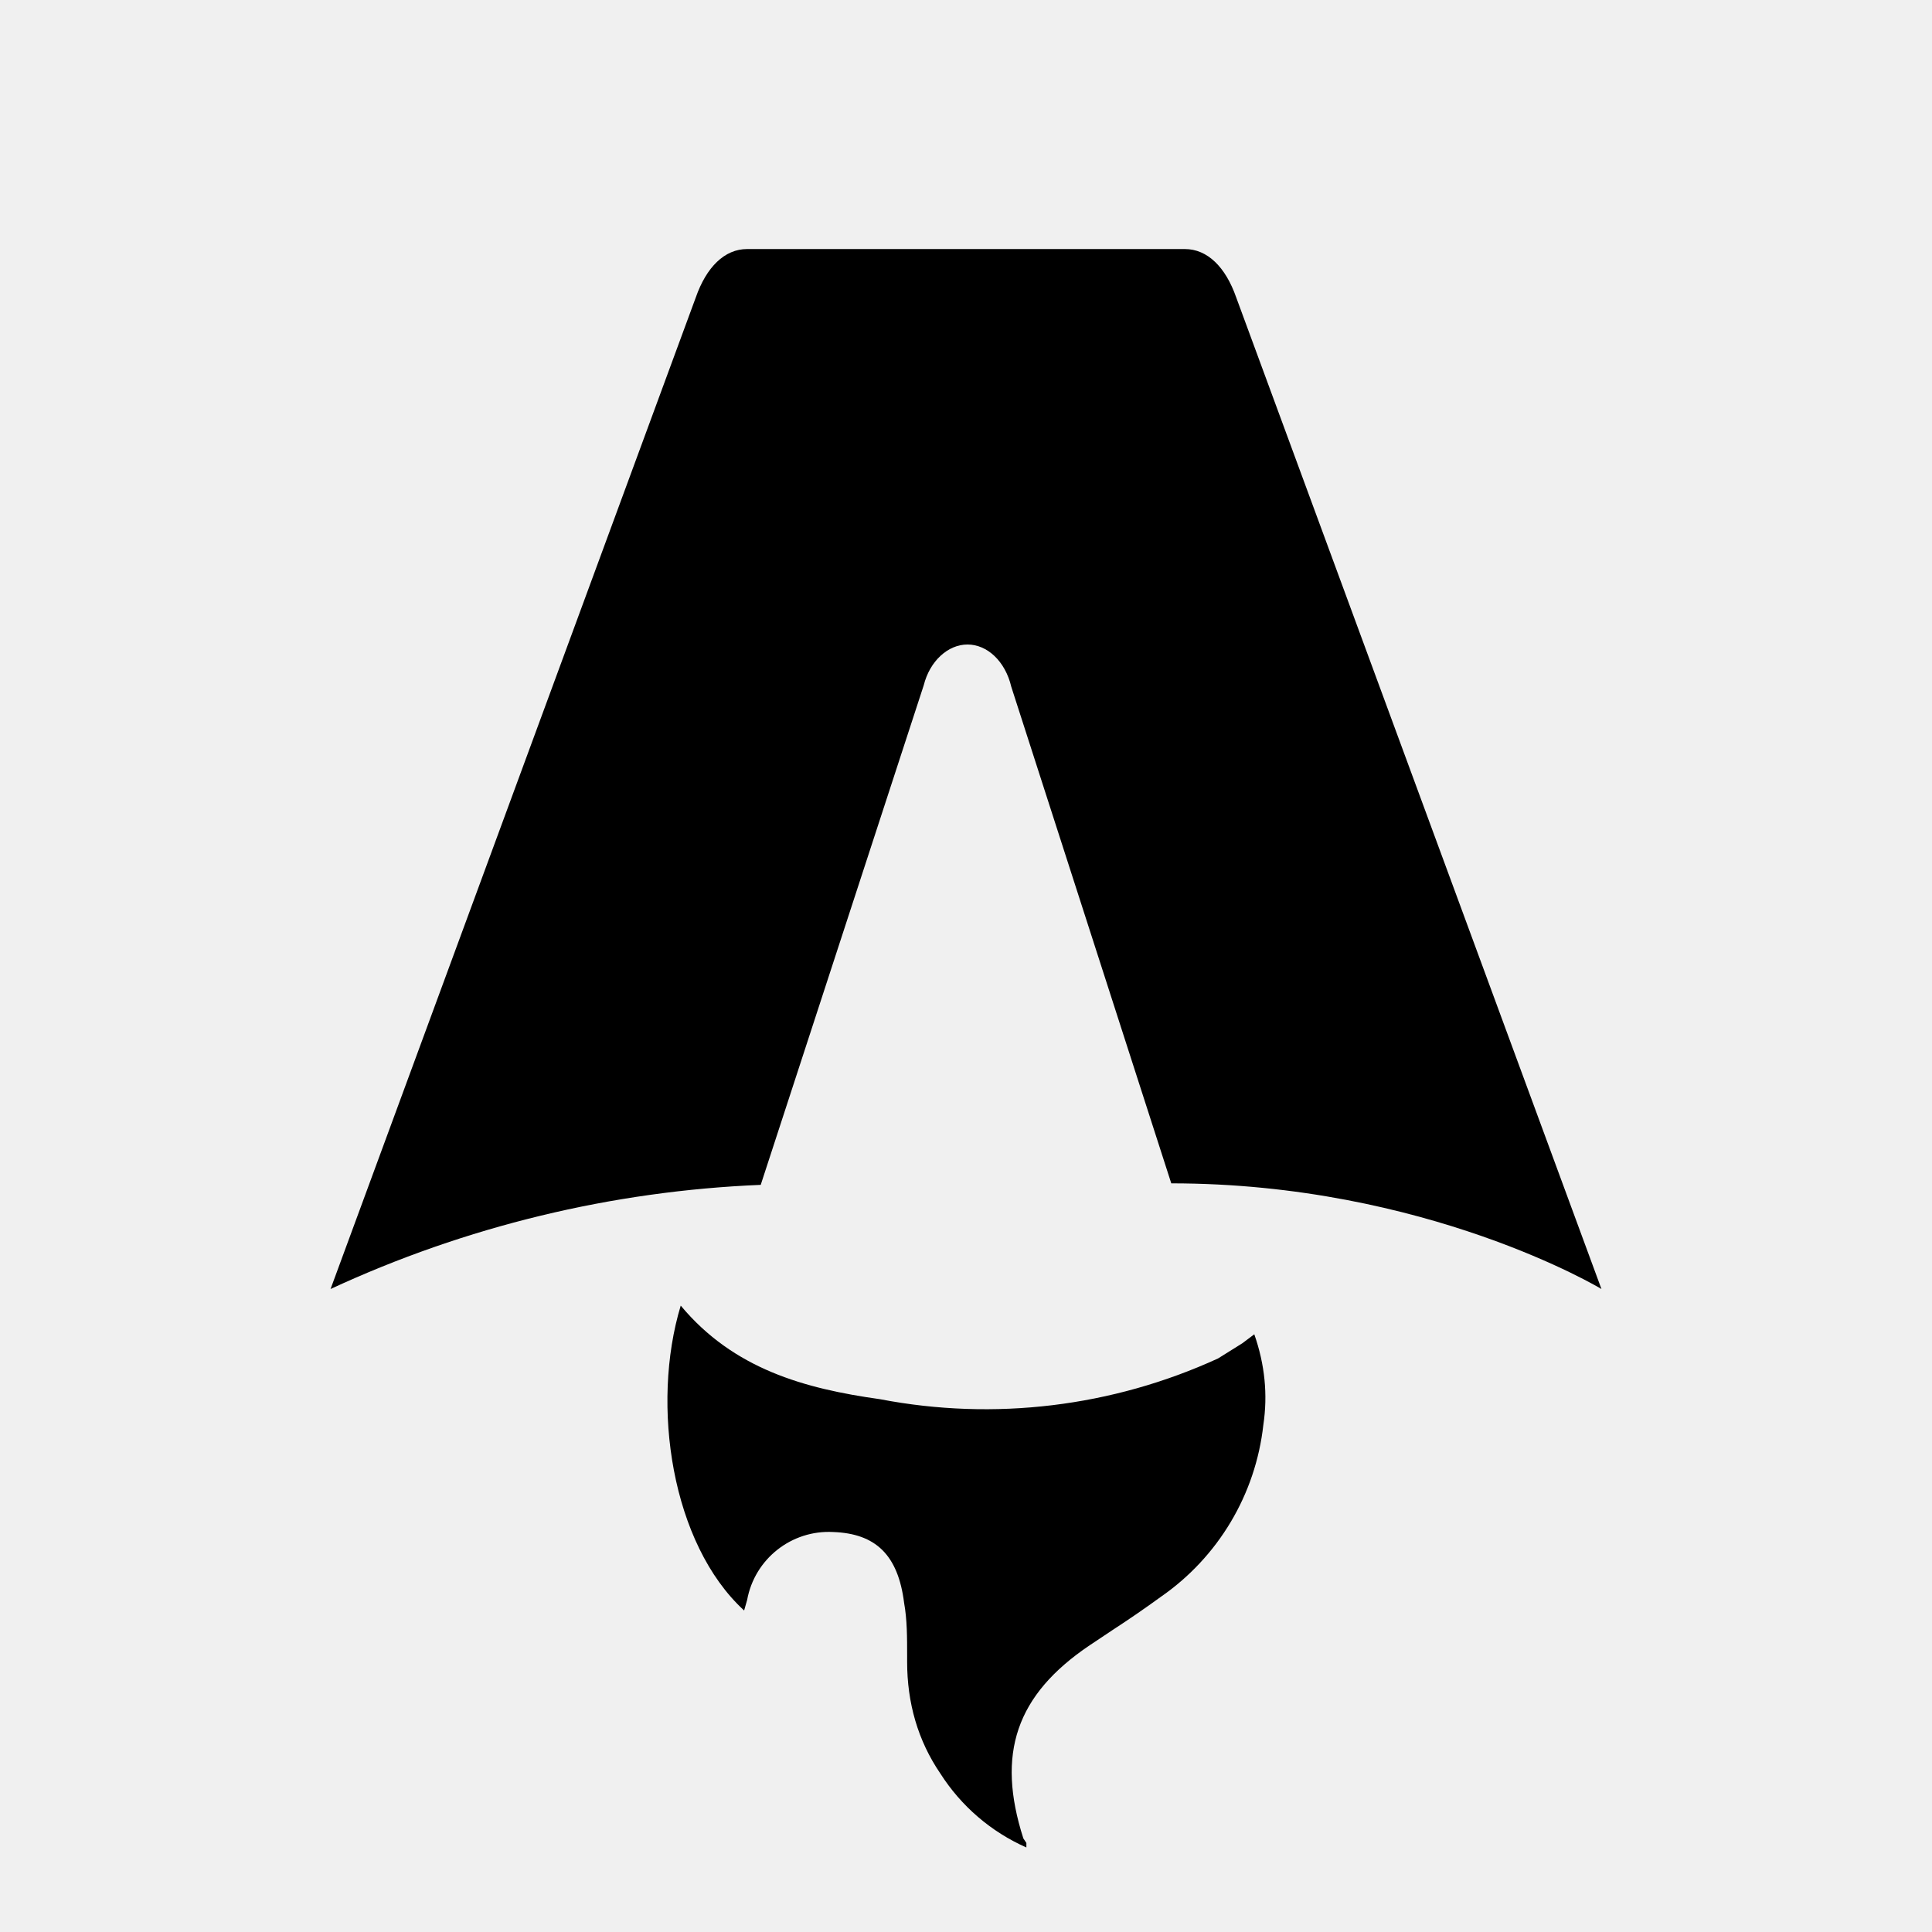
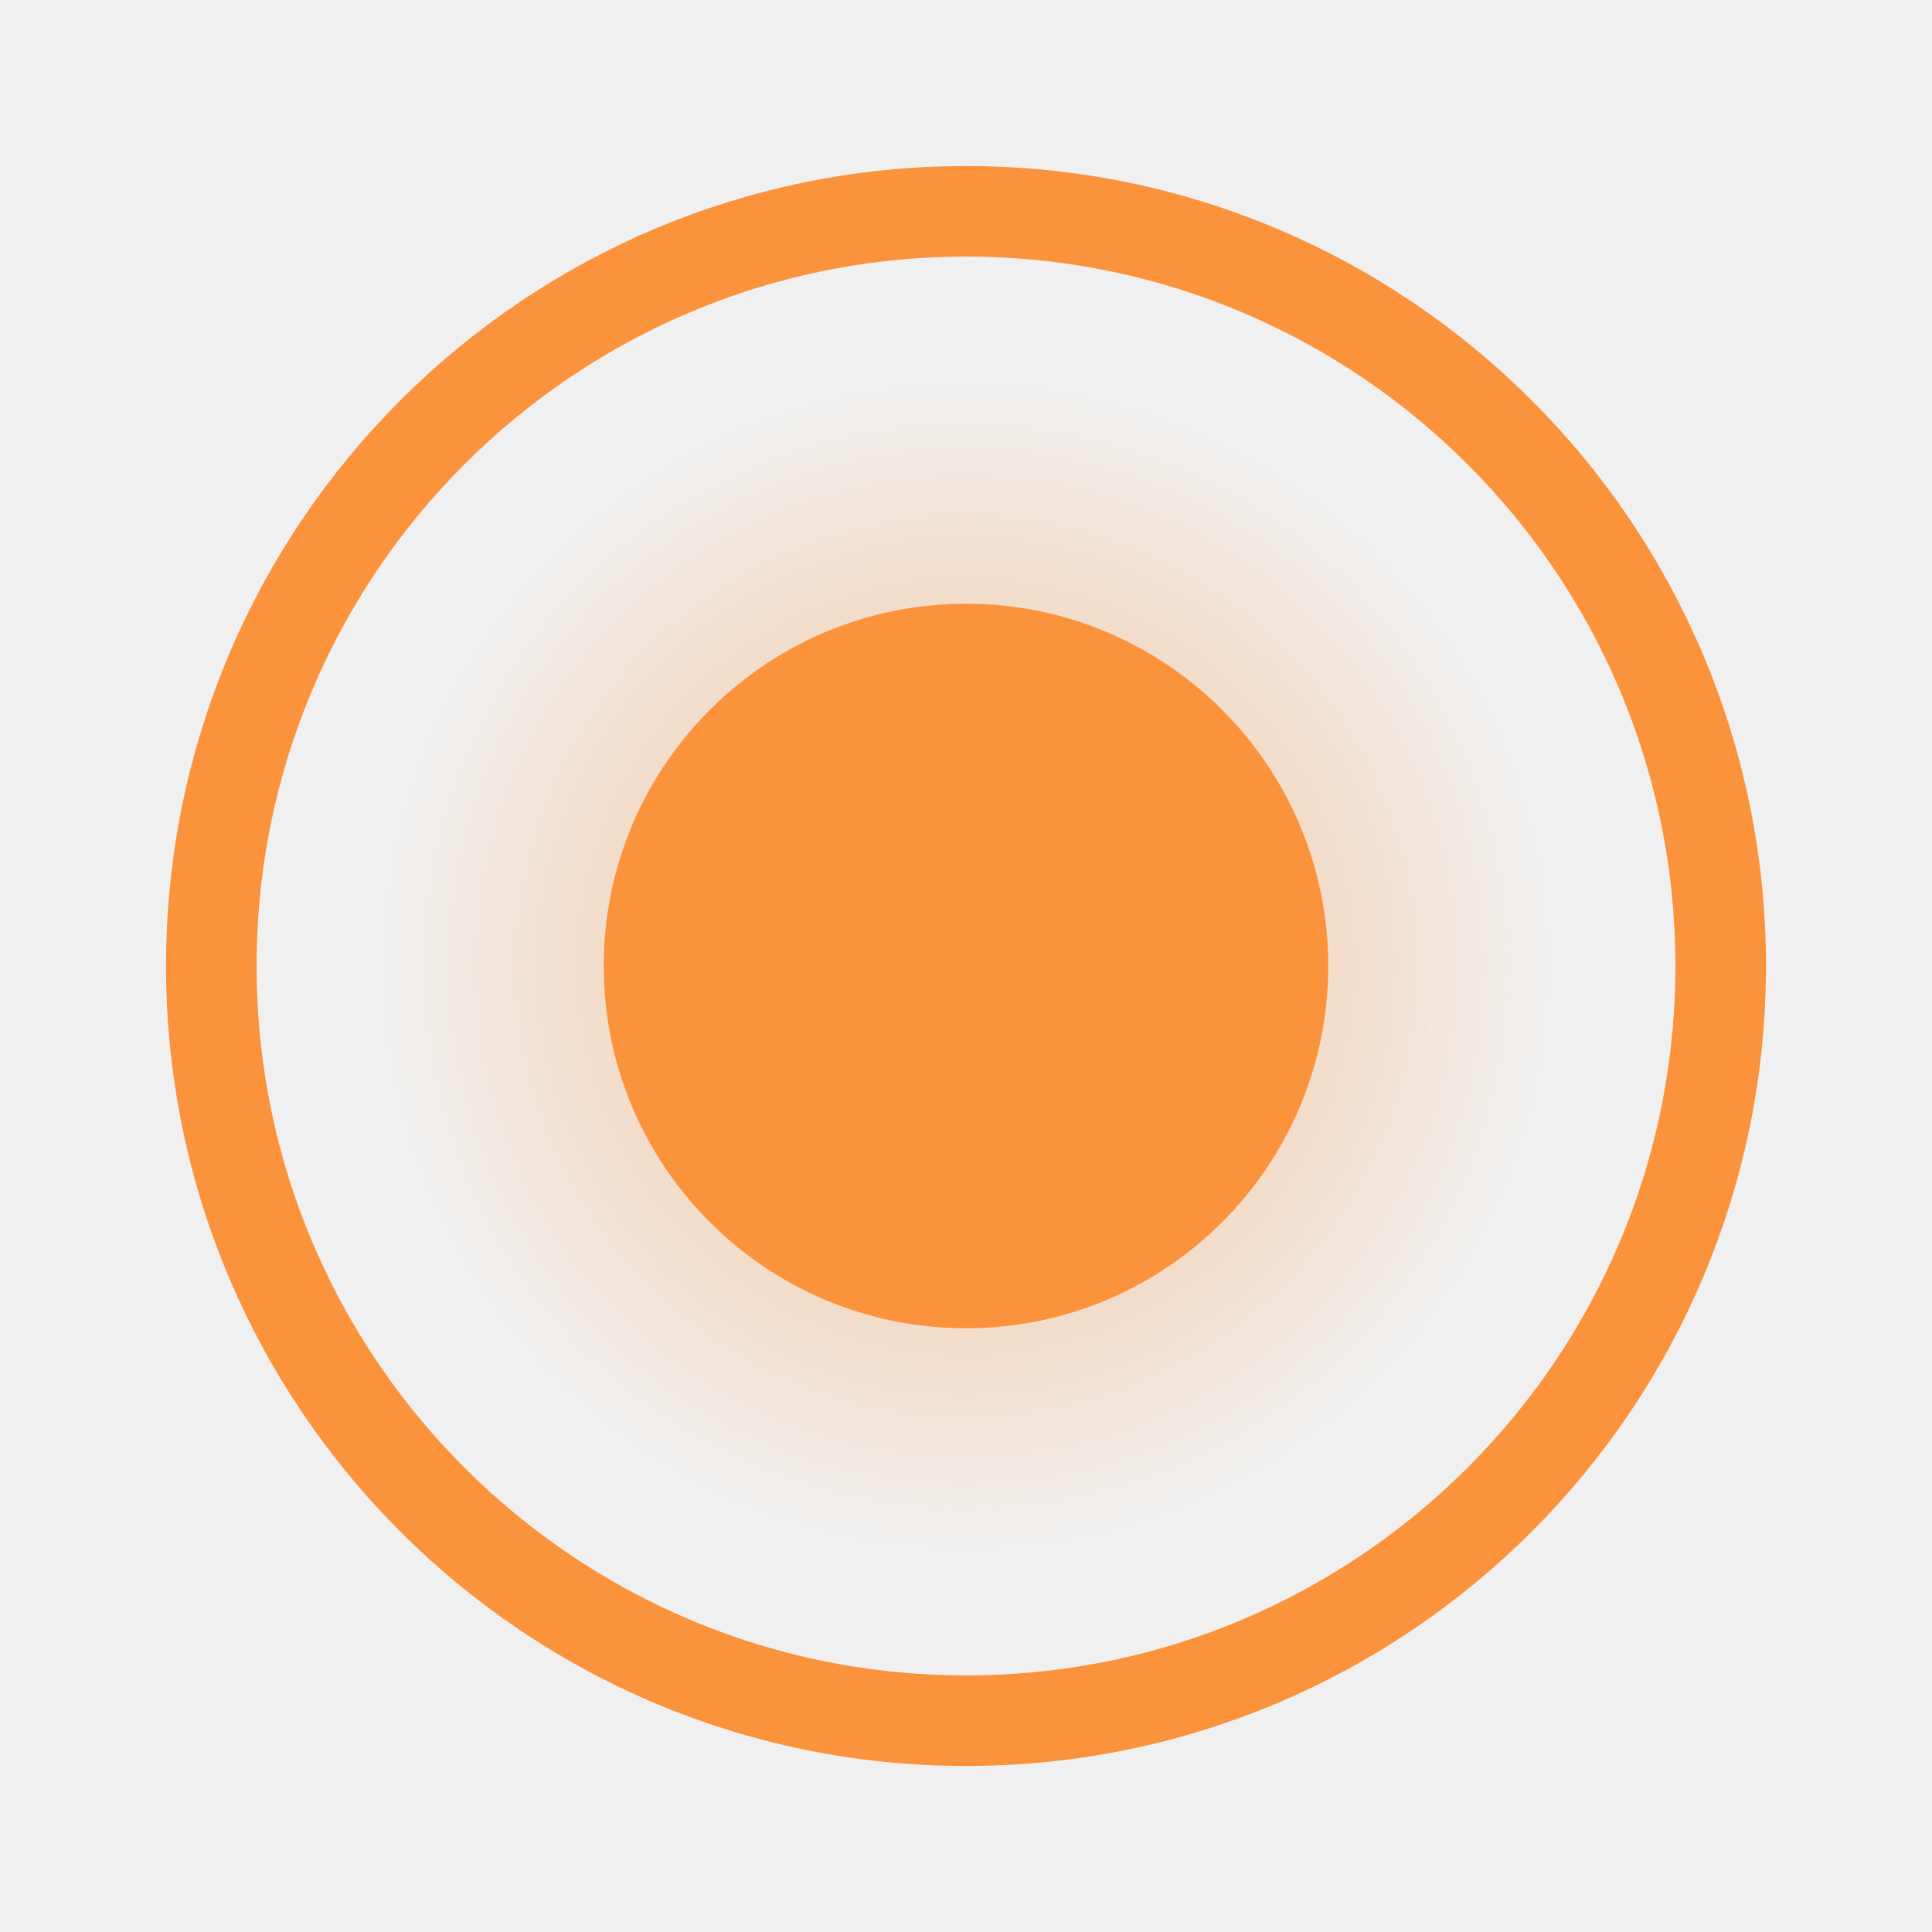
- <svg xmlns="http://www.w3.org/2000/svg" fill="none" viewBox="0 0 128 128">
-   <path d="M50.4 78.5a75.1 75.1 0 0 0-28.5 6.9l24.2-65.7c.7-2 1.9-3.2 3.4-3.2h29c1.5 0 2.7 1.2 3.4 3.2l24.2 65.7s-11.6-7-28.5-7L67 45.5c-.4-1.7-1.6-2.8-2.9-2.8-1.3 0-2.5 1.1-2.9 2.7L50.4 78.5Zm-1.1 28.2Zm-4.2-20.2c-2 6.6-.6 15.8 4.2 20.2a17.5 17.5 0 0 1 .2-.7 5.5 5.5 0 0 1 5.7-4.5c2.8.1 4.3 1.5 4.7 4.7.2 1.1.2 2.3.2 3.5v.4c0 2.7.7 5.2 2.2 7.4a13 13 0 0 0 5.7 4.9v-.3l-.2-.3c-1.8-5.6-.5-9.5 4.4-12.8l1.5-1a73 73 0 0 0 3.2-2.2 16 16 0 0 0 6.8-11.4c.3-2 .1-4-.6-6l-.8.6-1.6 1a37 37 0 0 1-22.4 2.7c-5-.7-9.7-2-13.2-6.2Z" />
-   <style>
-         path { fill: #000; }
-         @media (prefers-color-scheme: dark) {
-             path { fill: #FFF; }
-         }
-     </style>
+ <svg xmlns="http://www.w3.org/2000/svg" viewBox="0 0 32 32">
+   <defs>
+     <radialGradient id="halo" cx="50%" cy="50%" r="50%">
+       <stop offset="0%" stop-color="#FB923C" stop-opacity="0.55" />
+       <stop offset="65%" stop-color="#FB923C" stop-opacity="0" />
+     </radialGradient>
+   </defs>
+   <circle cx="16" cy="16" r="15" fill="url(#halo)" />
+   <circle cx="16" cy="16" r="12.5" fill="none" stroke="#FB923C" stroke-width="1.5" />
+   <circle cx="16" cy="16" r="6" fill="#FB923C" />
</svg>
